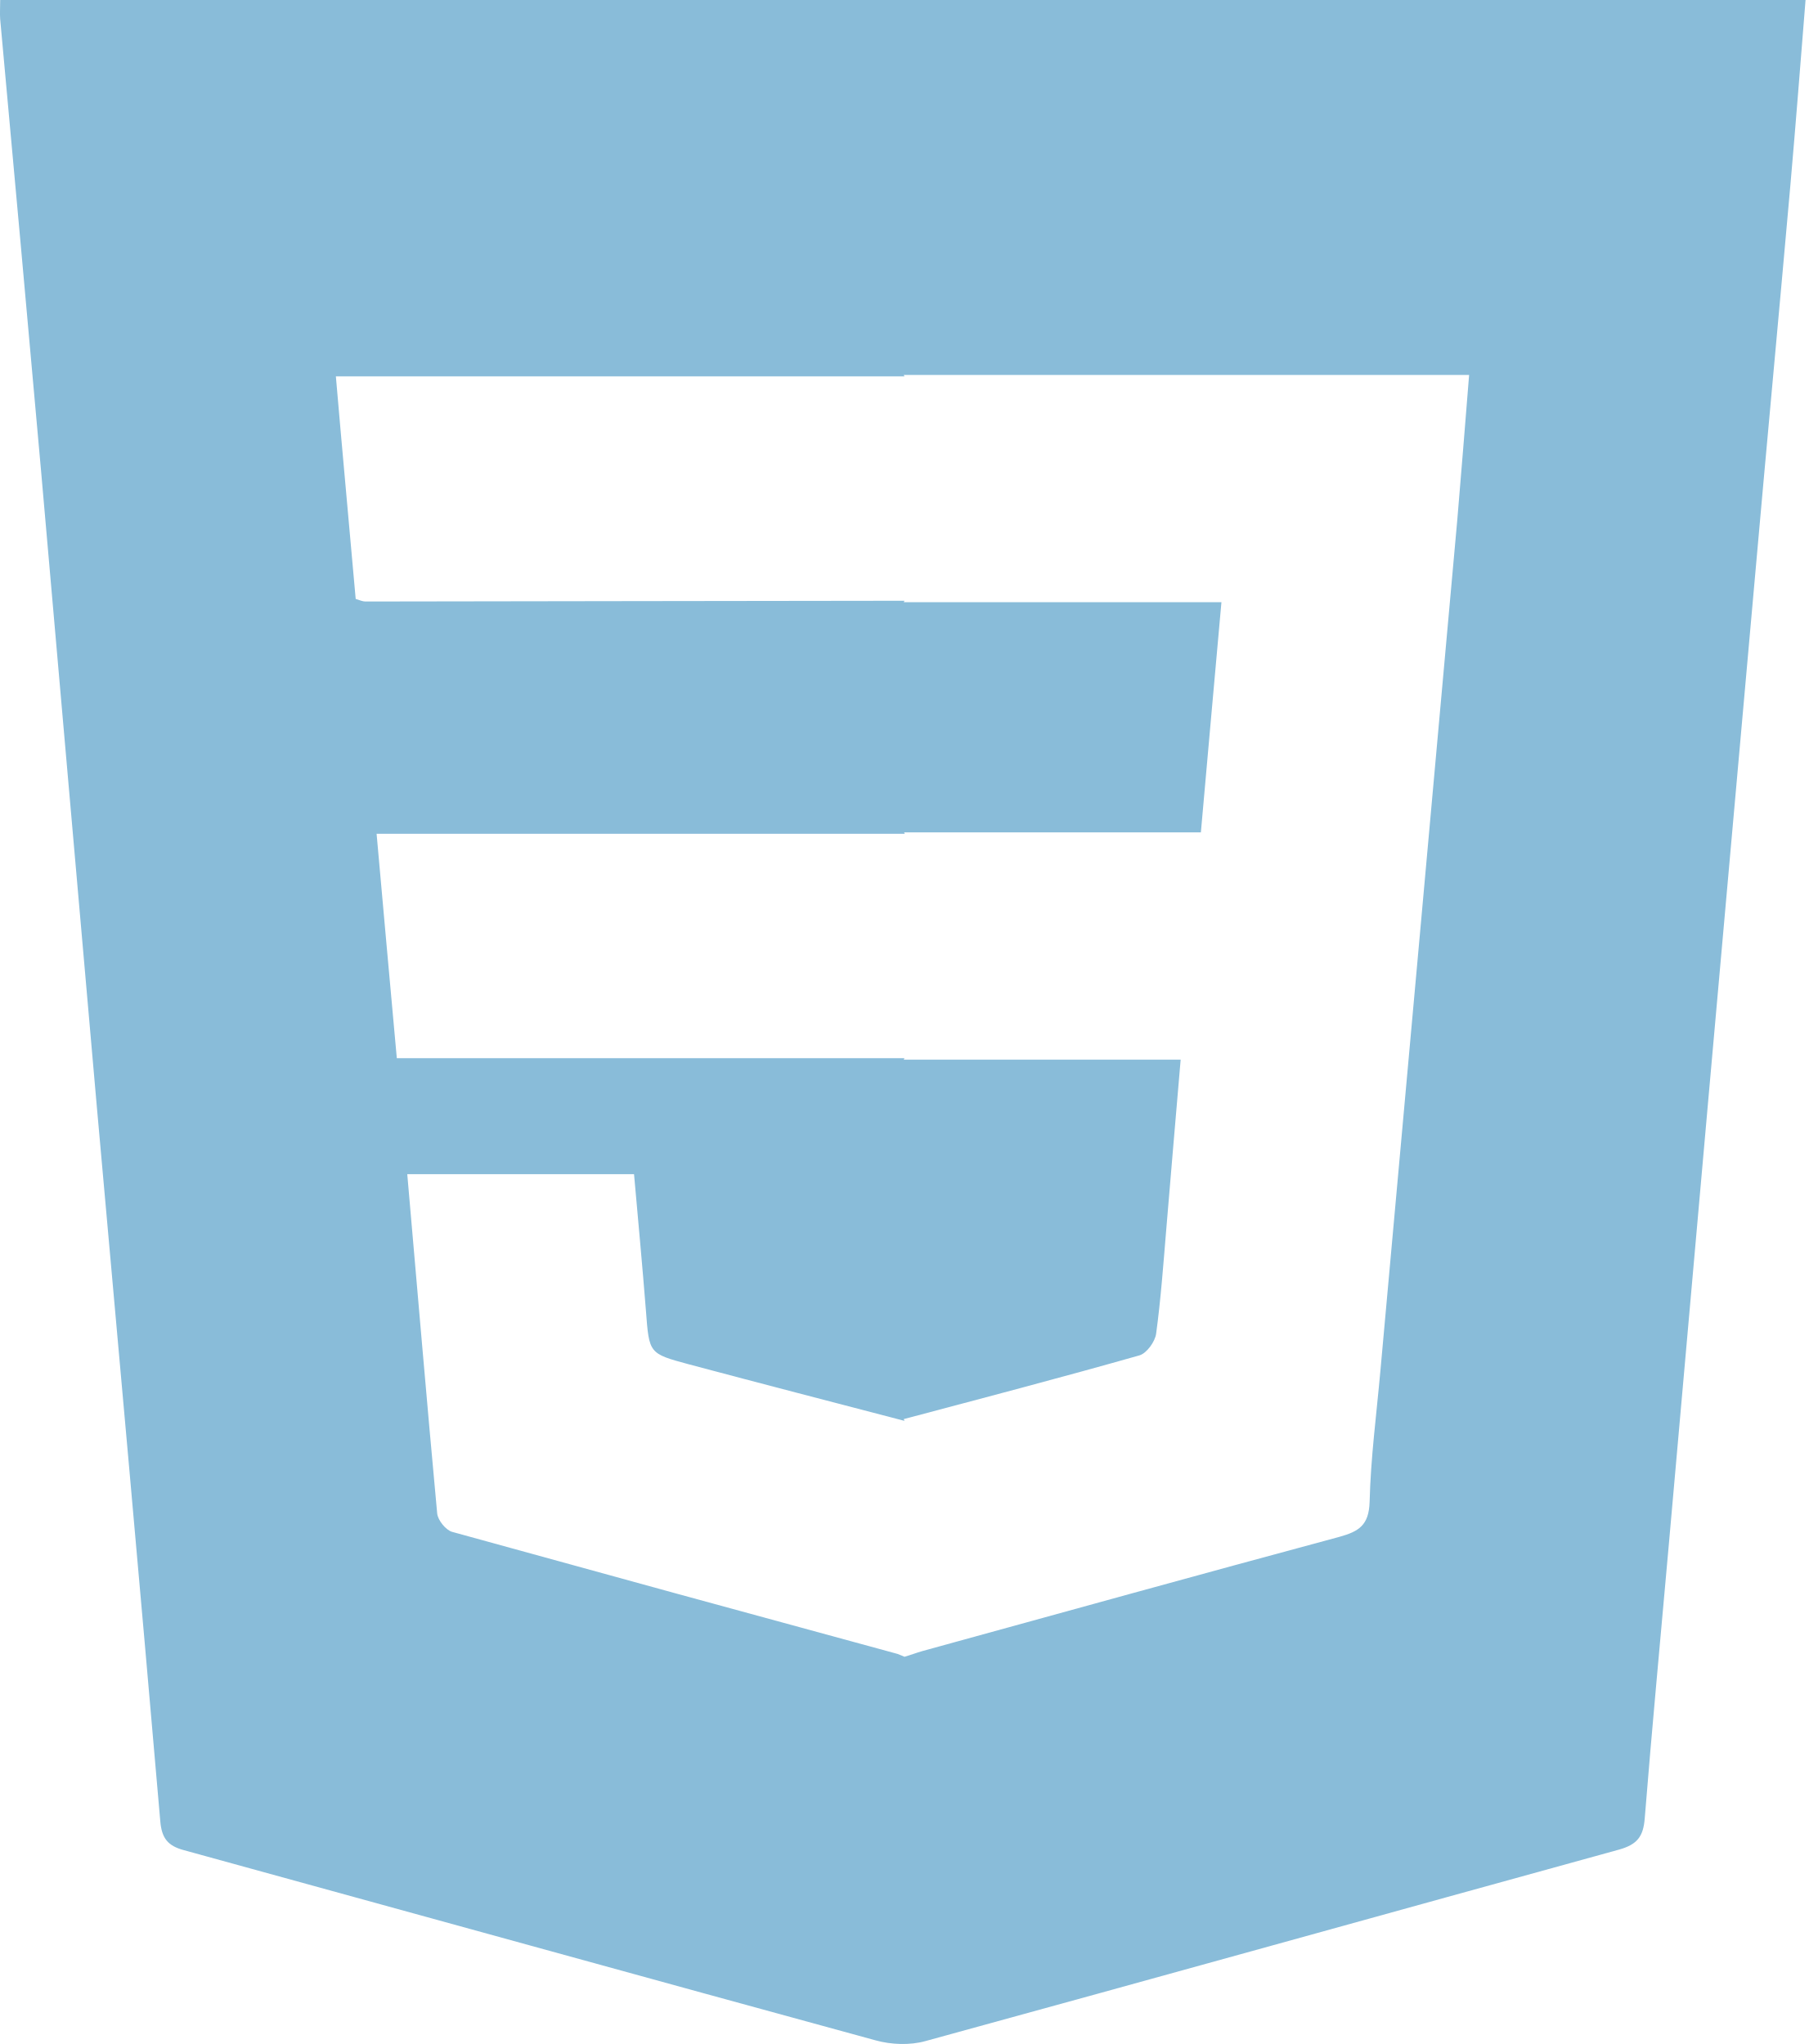
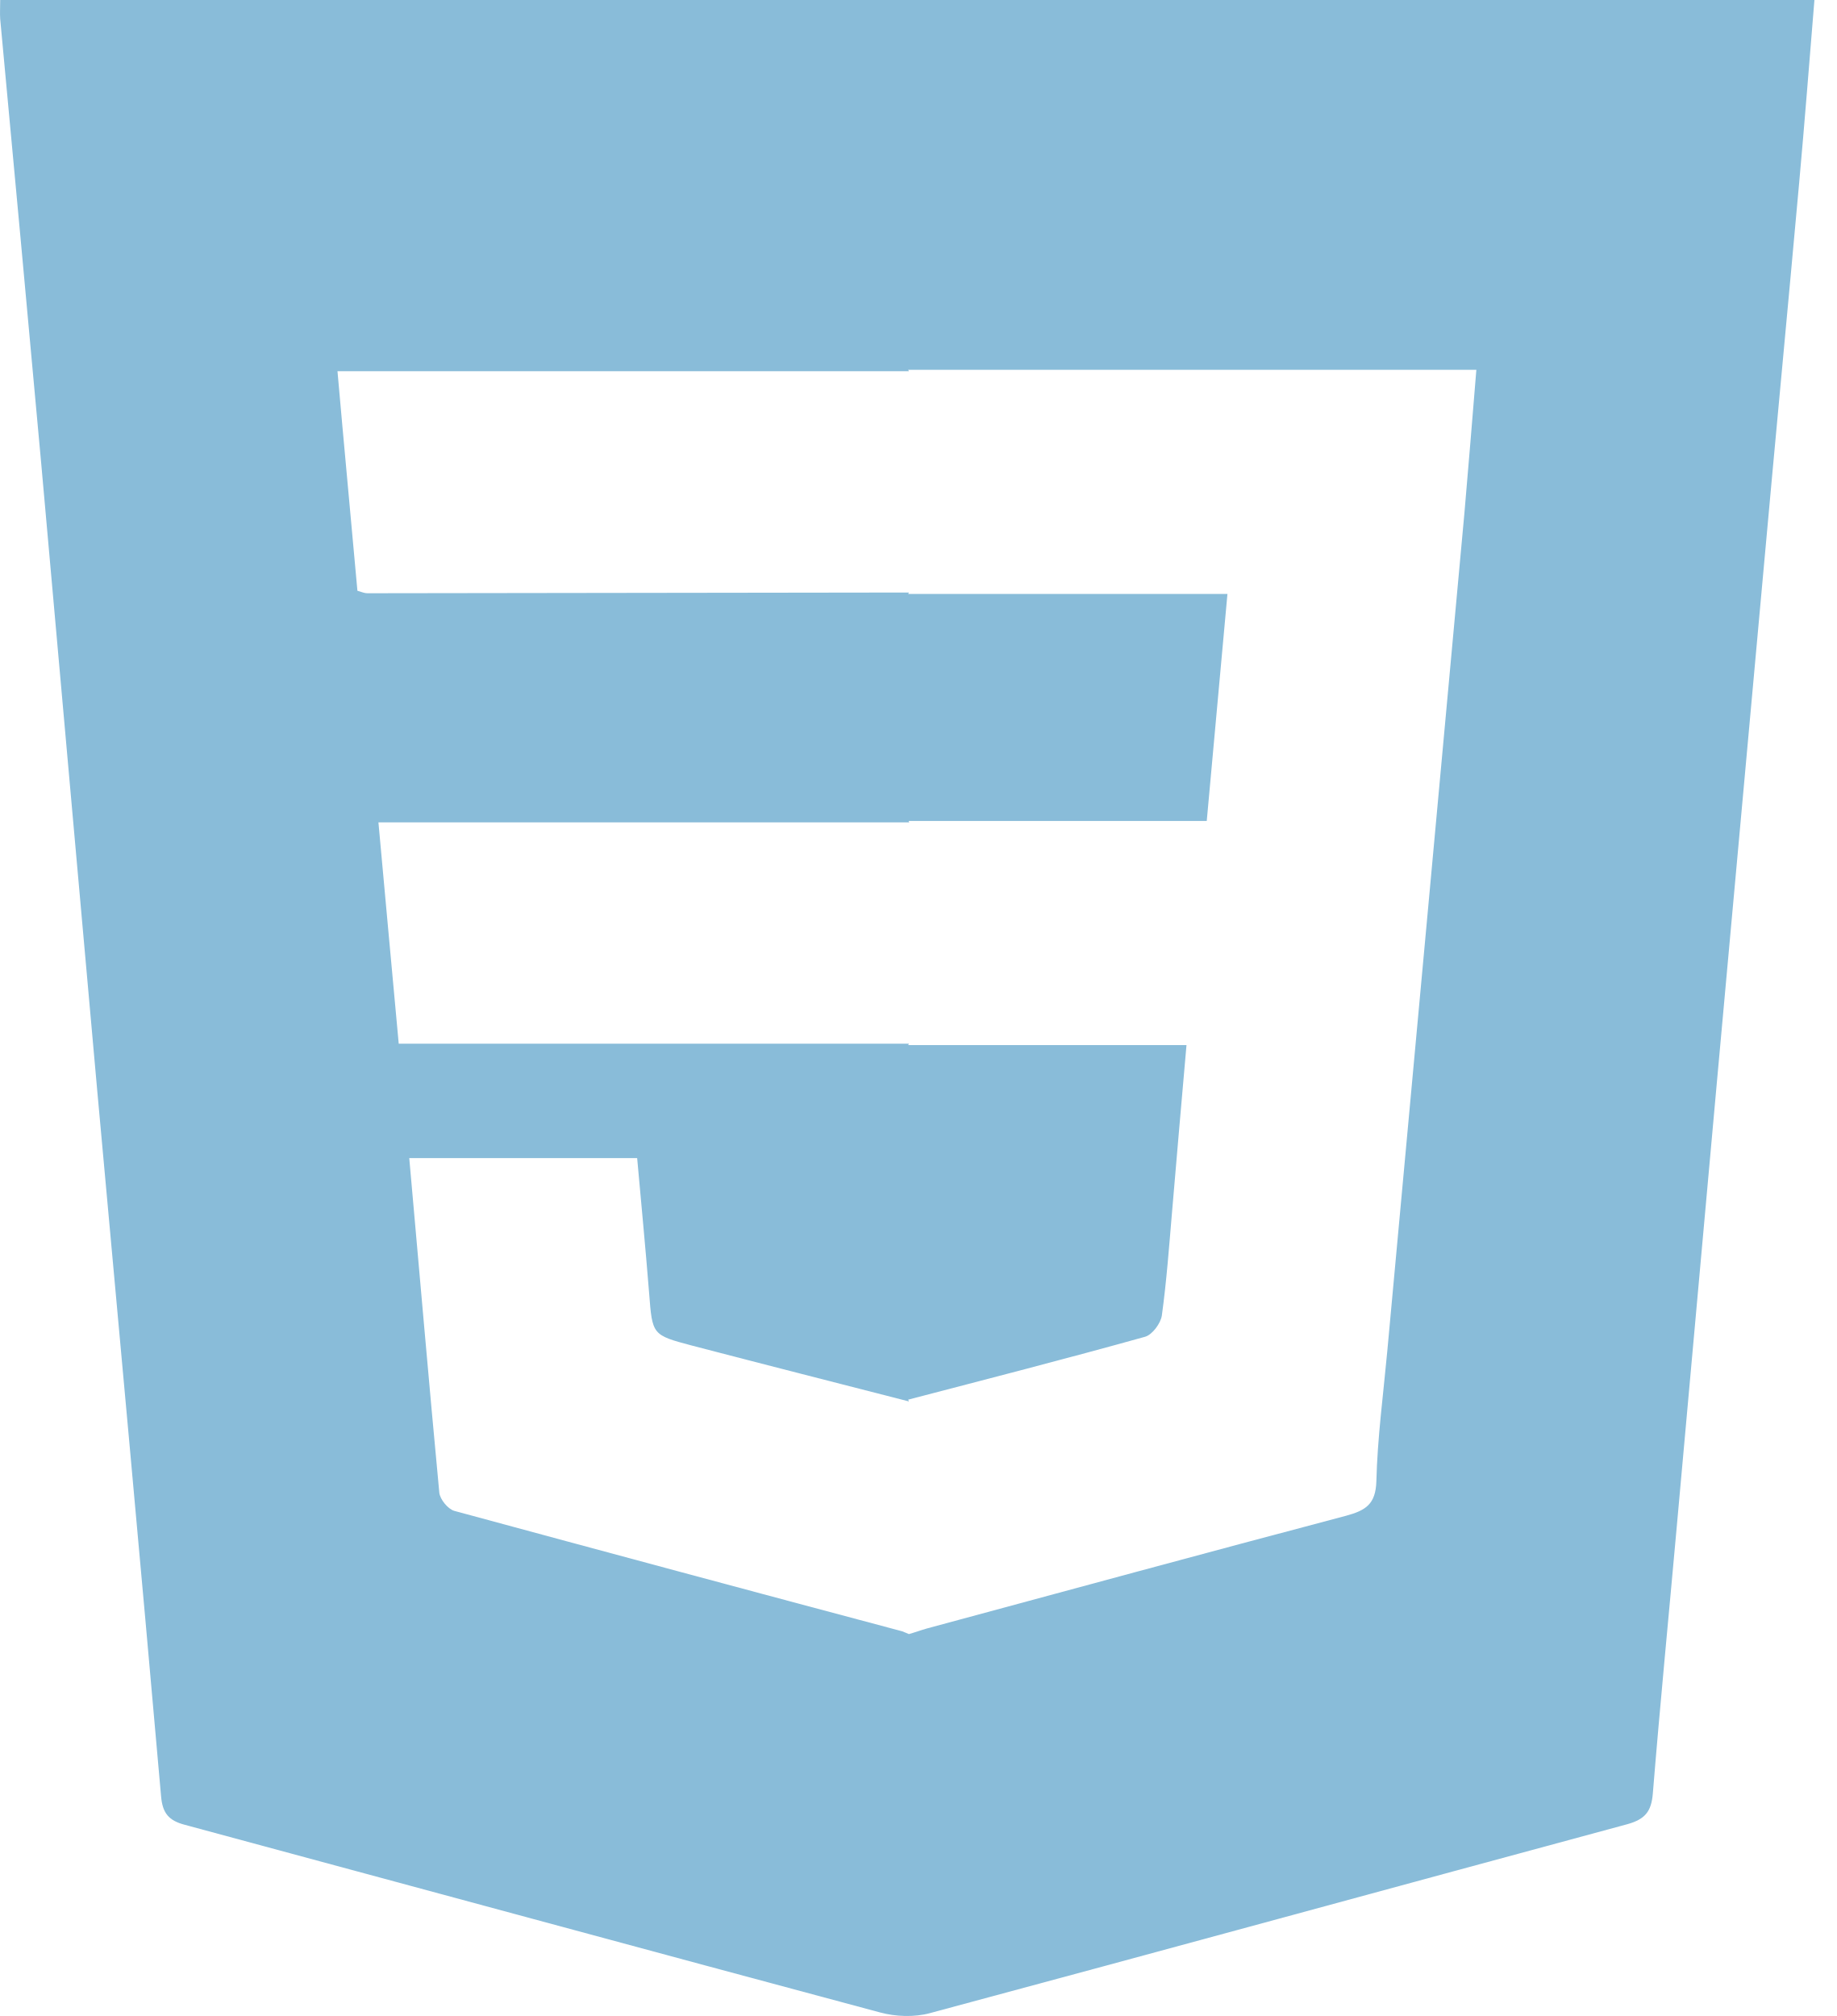
- <svg xmlns="http://www.w3.org/2000/svg" width="32" height="36" viewBox="0 0 32 36" fill="none">
-   <path d="M0.003 0.006C0.003 0.146 -0.004 0.241 0.003 0.336C0.244 2.975 0.485 5.614 0.72 8.259C1.05 12.002 1.374 15.745 1.704 19.481C2.079 23.68 2.46 27.873 2.822 32.073C2.847 32.377 2.955 32.511 3.241 32.587C7.304 33.703 11.355 34.826 15.418 35.936C15.691 36.012 16.021 36.025 16.294 35.949C20.37 34.832 24.44 33.697 28.516 32.574C28.827 32.485 28.935 32.346 28.96 32.029C29.087 30.443 29.239 28.85 29.379 27.265C29.614 24.638 29.843 22.012 30.078 19.386C30.351 16.303 30.63 13.226 30.903 10.143C31.106 7.847 31.322 5.557 31.525 3.261C31.62 2.182 31.703 1.104 31.792 0H0.003V0.006ZM25.659 9.166C25.449 11.488 25.24 13.816 25.03 16.138C24.789 18.809 24.548 21.479 24.306 24.143C24.237 24.911 24.135 25.679 24.116 26.453C24.103 26.865 23.925 26.973 23.583 27.068C21.132 27.728 18.688 28.406 16.243 29.079C16.135 29.11 16.034 29.149 15.926 29.18C15.888 29.161 15.85 29.149 15.805 29.13C13.19 28.419 10.574 27.702 7.958 26.979C7.85 26.947 7.71 26.776 7.698 26.656C7.514 24.676 7.348 22.697 7.171 20.68H11.164C11.234 21.473 11.31 22.279 11.374 23.09C11.431 23.839 11.425 23.839 12.129 24.029C13.393 24.366 14.662 24.695 15.926 25.025L15.913 24.994C17.297 24.626 18.681 24.264 20.065 23.871C20.192 23.833 20.338 23.63 20.357 23.49C20.44 22.881 20.484 22.266 20.535 21.657C20.618 20.674 20.7 19.69 20.789 18.663H15.913L15.926 18.637C15.894 18.637 15.856 18.637 15.824 18.637H6.987C6.866 17.324 6.752 16.024 6.631 14.685H15.831C15.862 14.685 15.9 14.685 15.932 14.685L15.919 14.66H21.145C21.265 13.296 21.386 11.964 21.507 10.606H15.913L15.926 10.581C15.894 10.581 15.856 10.581 15.824 10.581C12.694 10.587 9.564 10.587 6.434 10.594C6.39 10.594 6.345 10.575 6.263 10.549C6.149 9.255 6.028 7.961 5.914 6.629H15.824C15.856 6.629 15.894 6.629 15.926 6.629L15.913 6.604H25.868C25.798 7.492 25.729 8.329 25.659 9.166Z" fill="#89BCD9" />
+ <svg xmlns="http://www.w3.org/2000/svg" width="41" height="45" viewBox="0 0 41 45" fill="none">
+   <path d="M0.004 0.008C0.004 0.182 -0.004 0.301 0.004 0.42C0.311 3.719 0.618 7.018 0.918 10.324C1.338 15.002 1.751 19.681 2.171 24.351C2.648 29.601 3.134 34.842 3.595 40.091C3.627 40.472 3.764 40.638 4.128 40.733C9.305 42.129 14.465 43.533 19.641 44.92C19.989 45.015 20.41 45.031 20.757 44.936C25.95 43.541 31.134 42.121 36.327 40.718C36.723 40.607 36.86 40.432 36.893 40.036C37.054 38.053 37.249 36.063 37.427 34.081C37.726 30.798 38.017 27.515 38.316 24.232C38.664 20.379 39.02 16.533 39.368 12.679C39.627 9.809 39.901 6.946 40.16 4.076C40.282 2.728 40.387 1.38 40.5 0H0.004V0.008ZM32.687 11.458C32.42 14.36 32.153 17.27 31.886 20.172C31.579 23.511 31.272 26.849 30.964 30.179C30.875 31.139 30.746 32.098 30.722 33.066C30.706 33.581 30.479 33.716 30.042 33.835C26.92 34.66 23.806 35.508 20.693 36.349C20.555 36.388 20.426 36.436 20.288 36.475C20.24 36.452 20.191 36.436 20.134 36.412C16.802 35.524 13.47 34.628 10.138 33.724C10 33.684 9.822 33.47 9.806 33.319C9.572 30.846 9.361 28.372 9.135 25.85H14.222C14.311 26.841 14.408 27.848 14.489 28.863C14.562 29.799 14.554 29.799 15.452 30.037C17.061 30.457 18.679 30.869 20.288 31.282L20.272 31.242C22.035 30.782 23.798 30.33 25.561 29.838C25.723 29.791 25.909 29.537 25.934 29.363C26.039 28.601 26.095 27.832 26.16 27.071C26.265 25.842 26.37 24.613 26.484 23.328H20.272L20.288 23.297C20.248 23.297 20.199 23.297 20.159 23.297H8.9C8.747 21.655 8.601 20.03 8.447 18.357H20.167C20.207 18.357 20.256 18.357 20.296 18.357L20.28 18.325H26.936C27.09 16.62 27.244 14.955 27.398 13.258H20.272L20.288 13.226C20.248 13.226 20.199 13.226 20.159 13.226C16.171 13.234 12.184 13.234 8.197 13.242C8.14 13.242 8.083 13.218 7.978 13.187C7.833 11.569 7.679 9.951 7.533 8.286H20.159C20.199 8.286 20.248 8.286 20.288 8.286L20.272 8.255H32.954C32.865 9.365 32.776 10.411 32.687 11.458Z" fill="#89BCD9" />
</svg>
